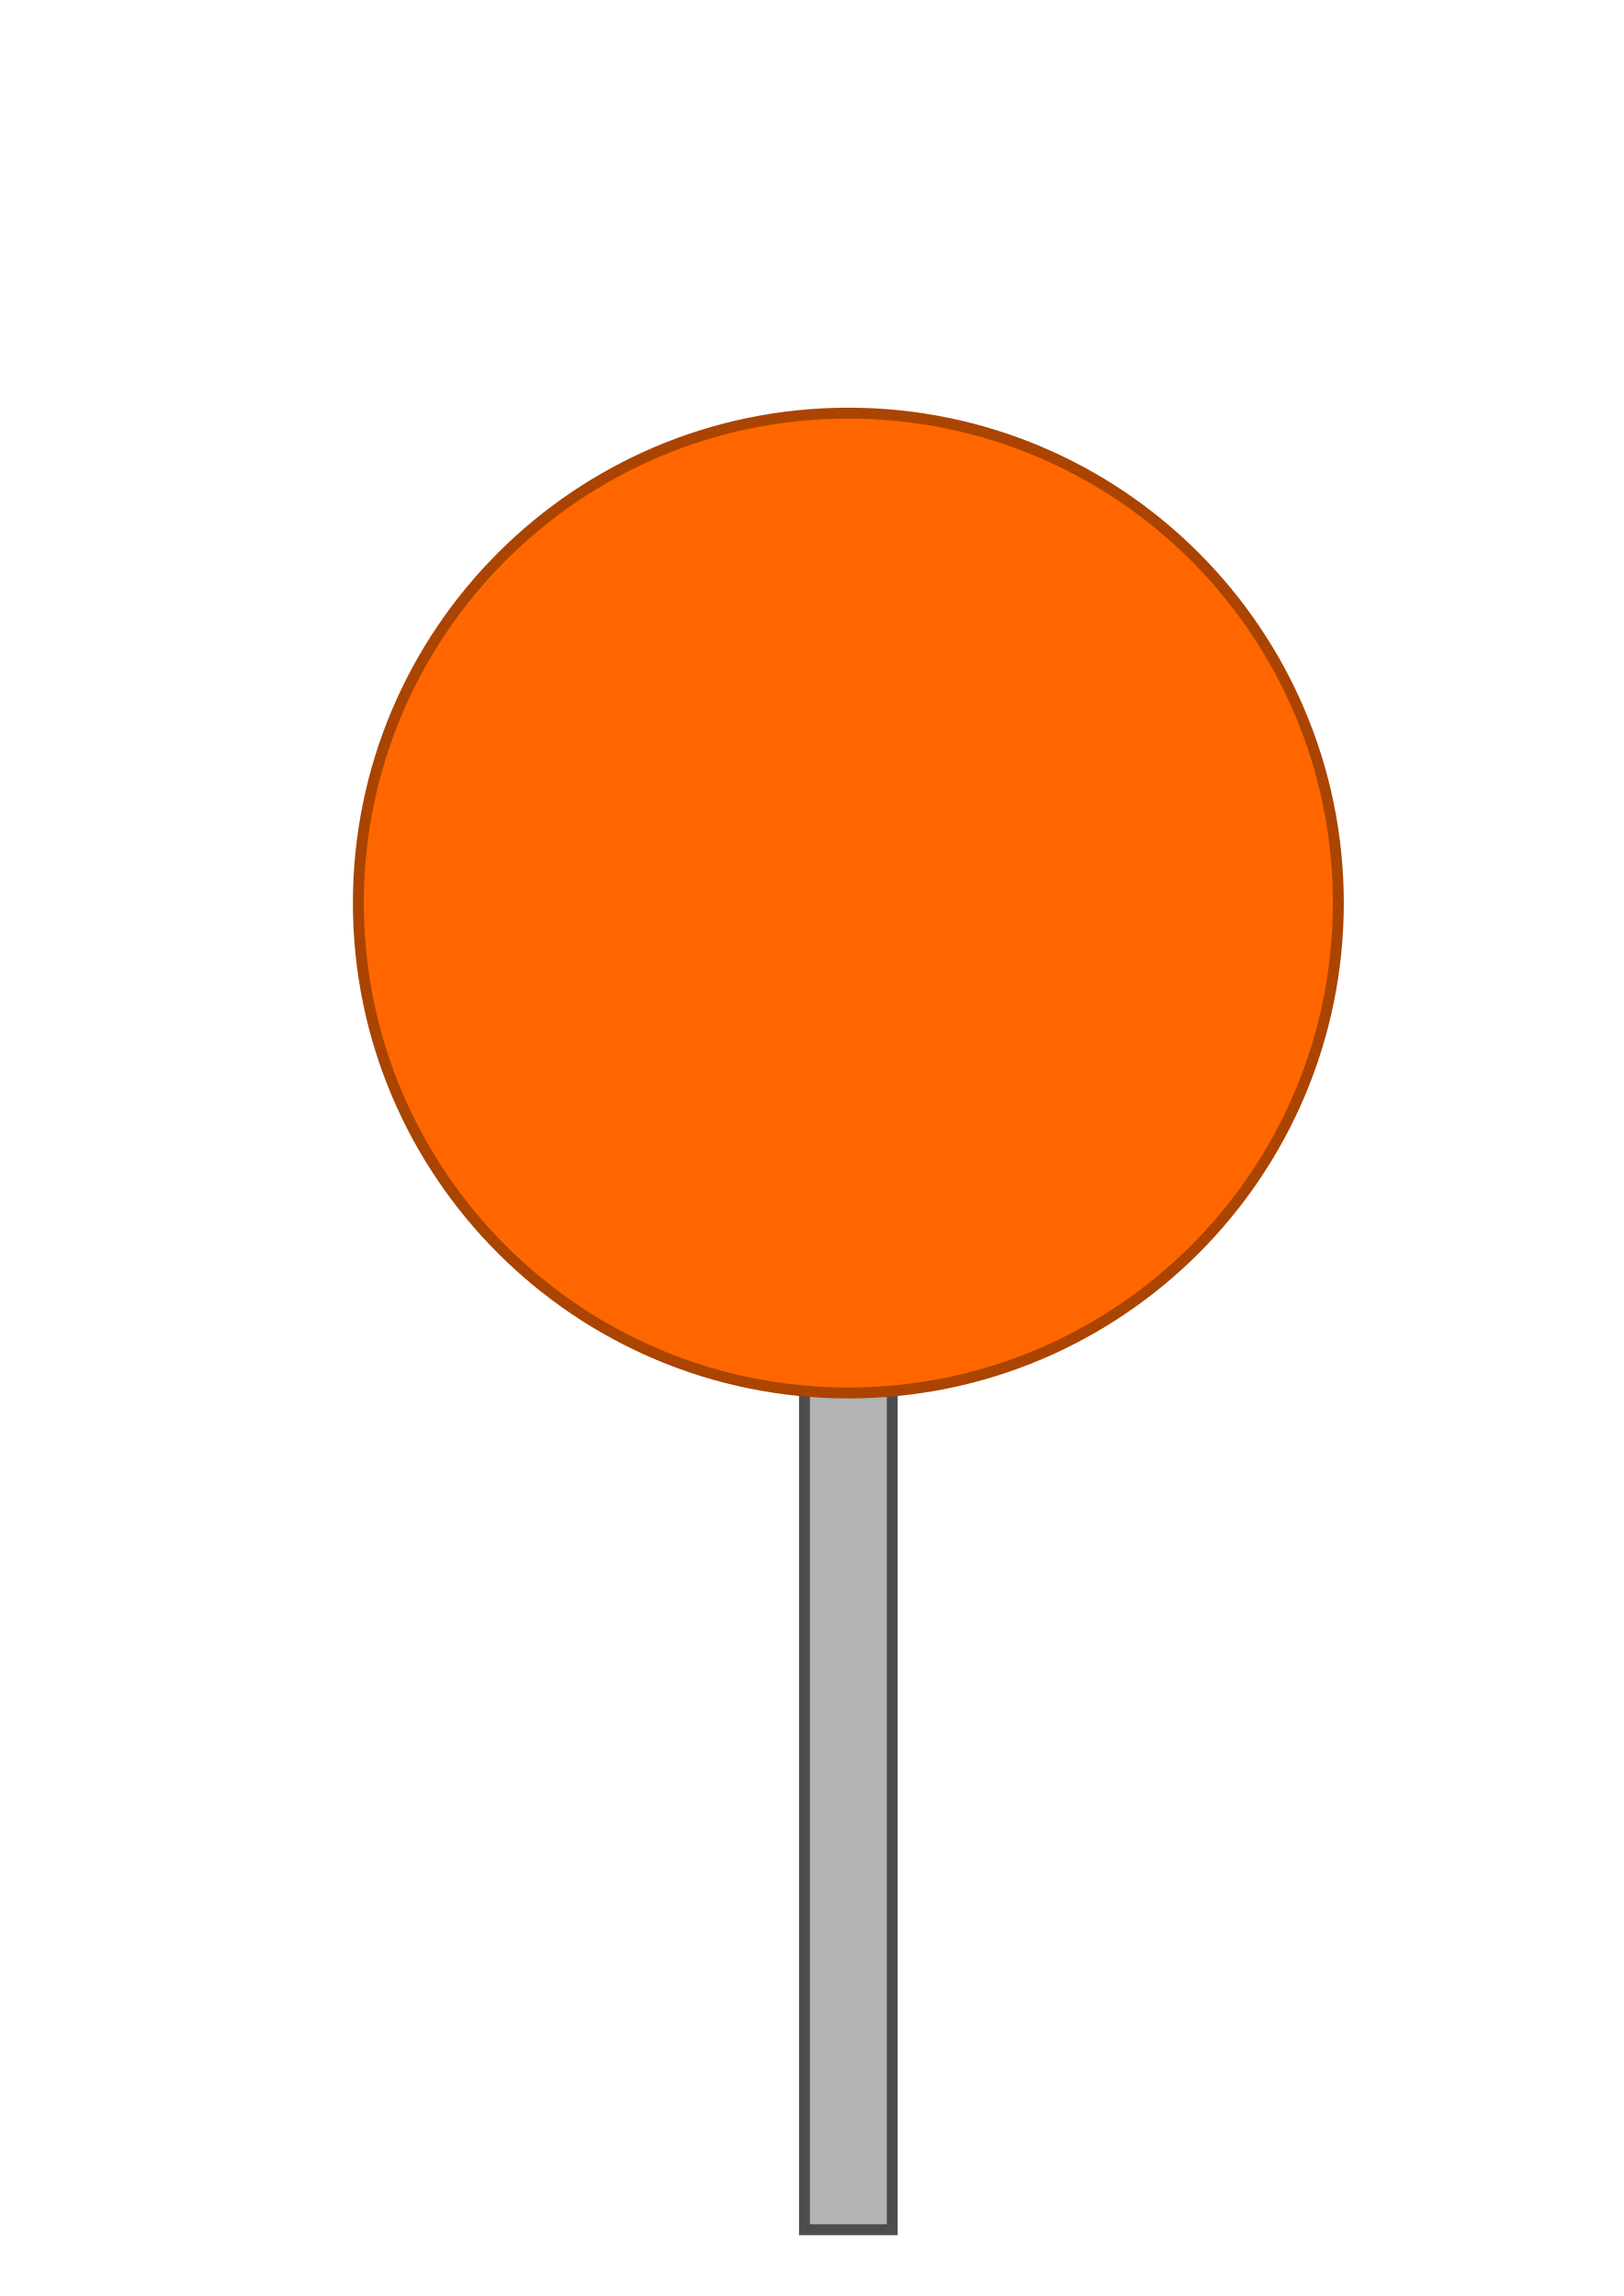
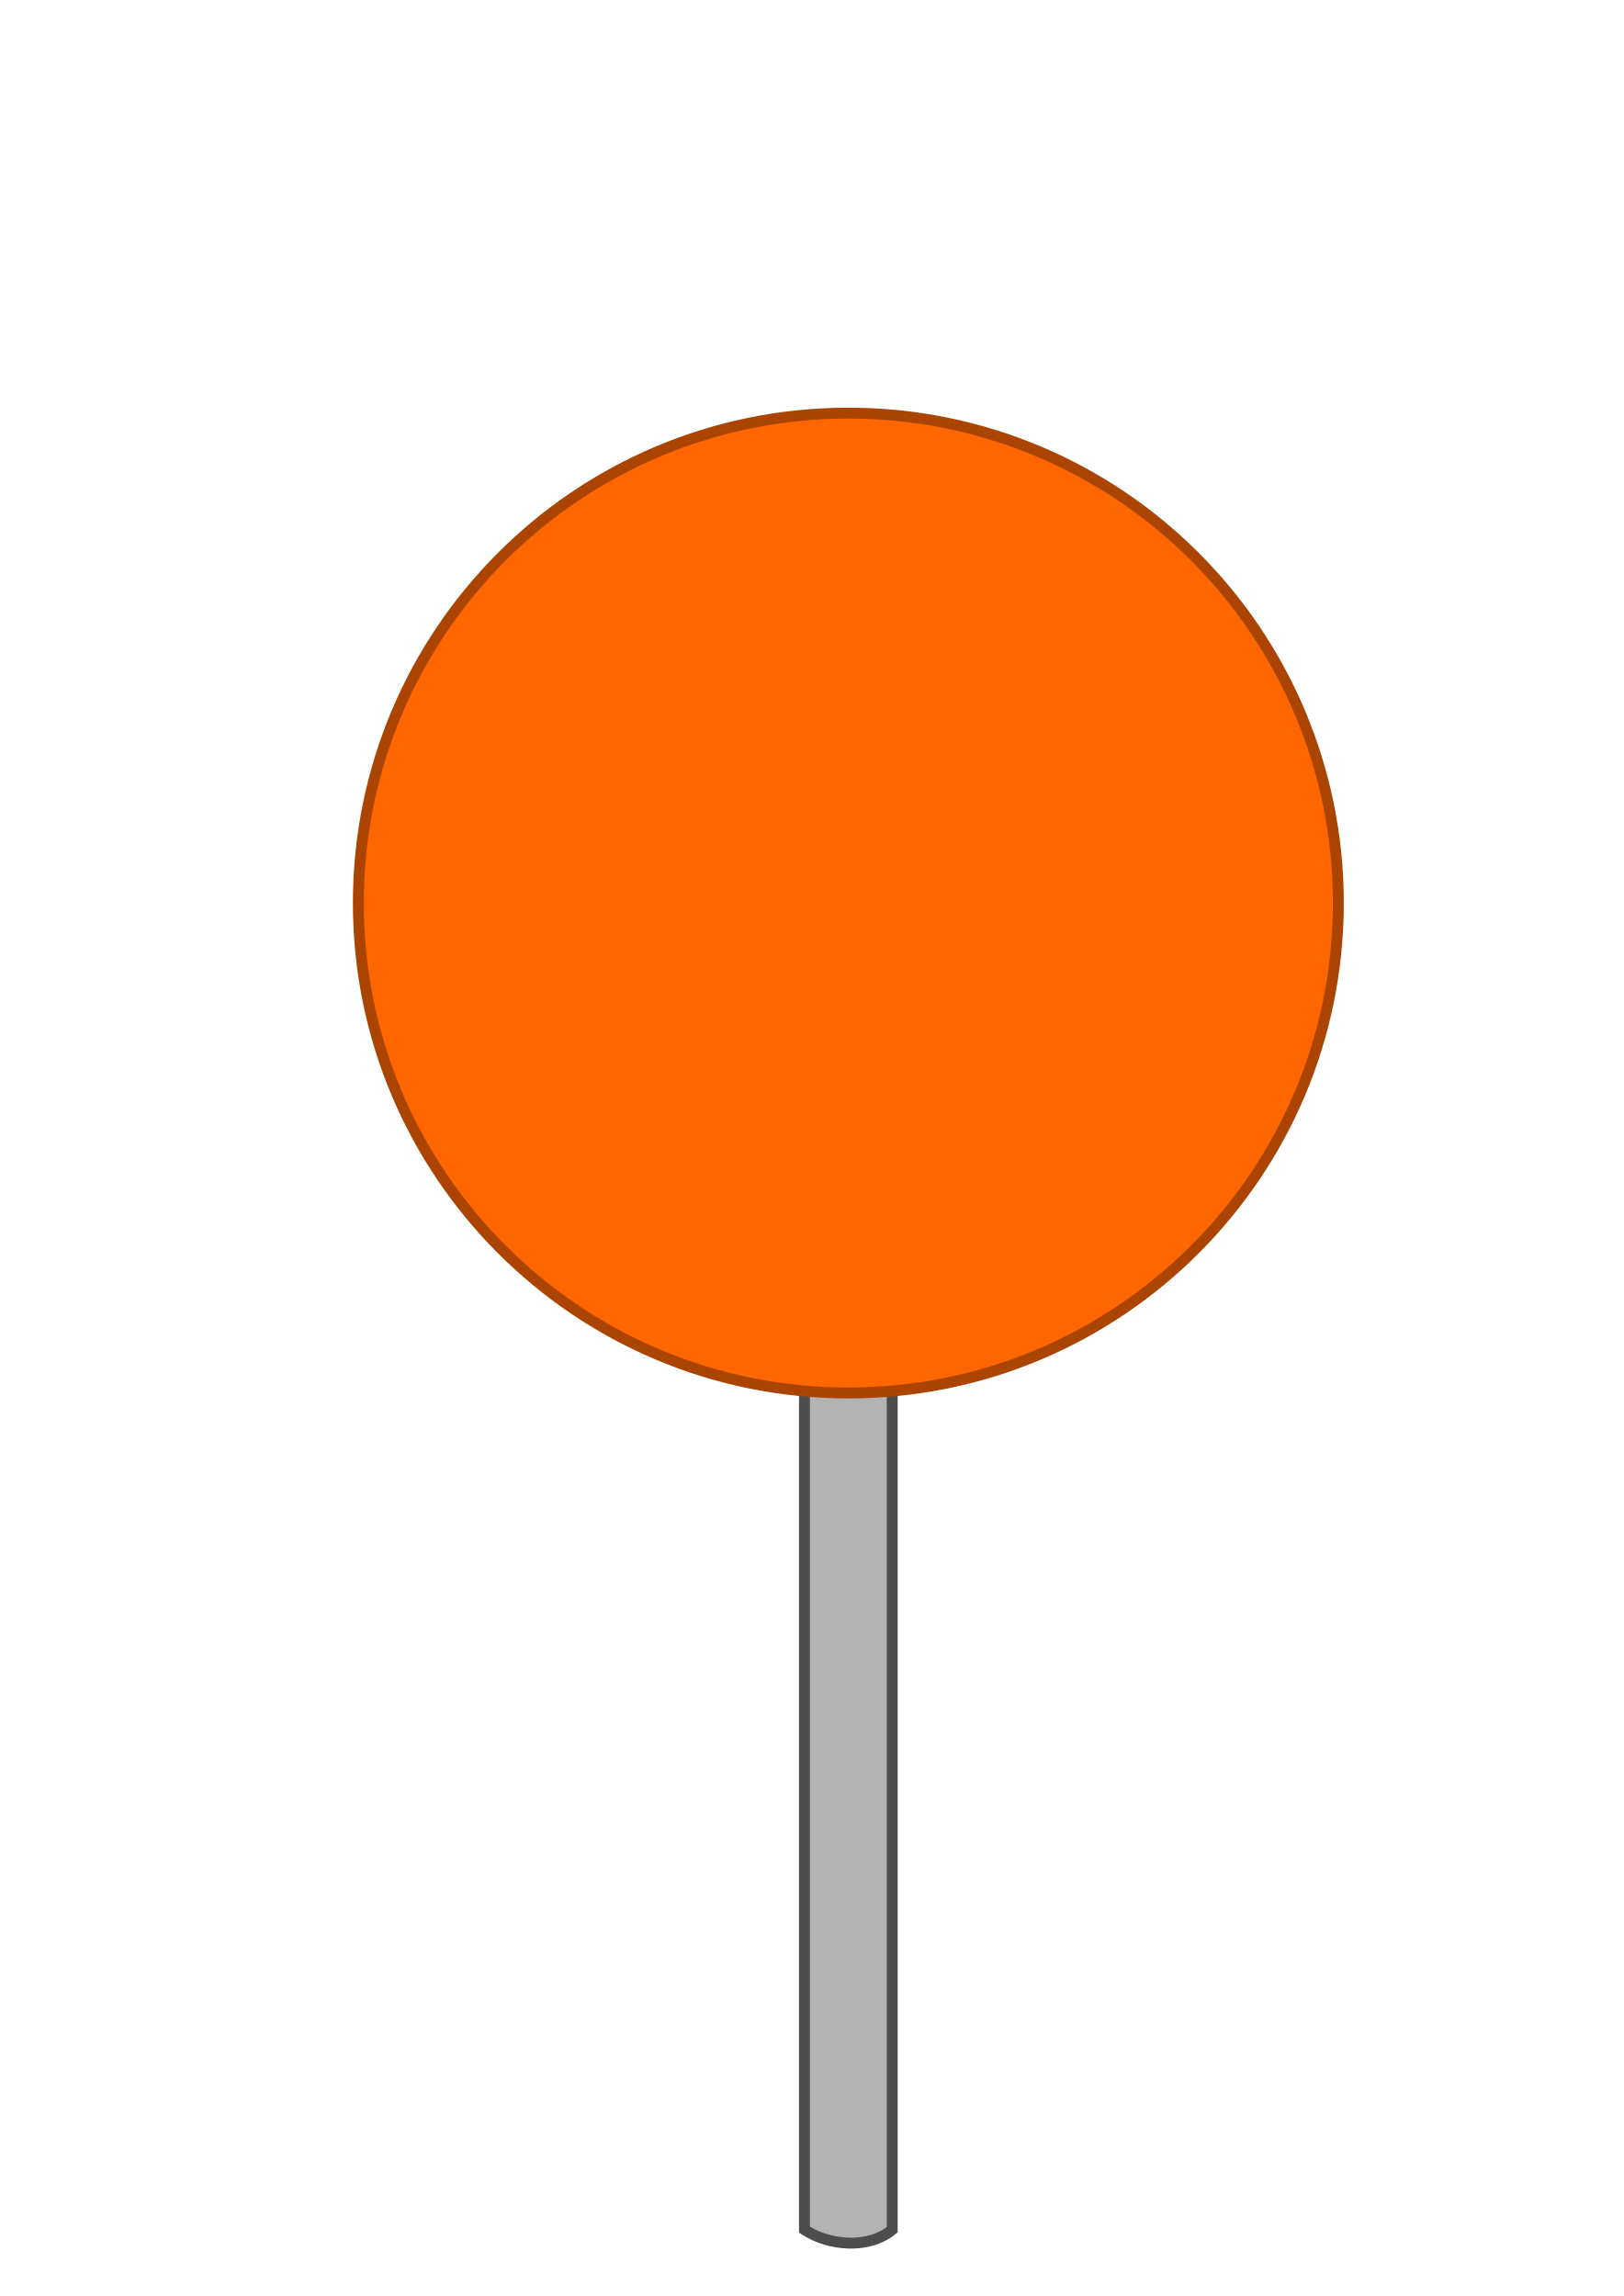
<svg xmlns="http://www.w3.org/2000/svg" width="210mm" height="297mm" viewBox="0 0 210 297" version="1.1" id="svg8">
  <defs id="defs2" />
  <g id="layer1">
-     <rect style="opacity:1;fill:#b3b3b3;fill-opacity:1;stroke:#4d4d4d;stroke-width:1.411;stroke-miterlimit:4;stroke-dasharray:none;stroke-opacity:1" id="rect4495" width="11.35" height="112.557" x="104.045" y="175.868" />
+     <path style="opacity:1;fill:#b3b3b3;fill-opacity:1;stroke:#4d4d4d;stroke-width:1.411;stroke-miterlimit:4;stroke-dasharray:none;stroke-opacity:1" d="m 104.045,175.868 h 11.35 v 112.557 c -2.957,2.48 -8.063,2.15 -11.35,0 z" id="rect4495" />
    <circle style="opacity:1;fill:#ff6600;fill-opacity:1;stroke:#aa4400;stroke-width:1.411;stroke-miterlimit:4;stroke-dasharray:none;stroke-opacity:1" id="path4493" cx="109.72" cy="116.814" r="63.373" />
  </g>
</svg>
